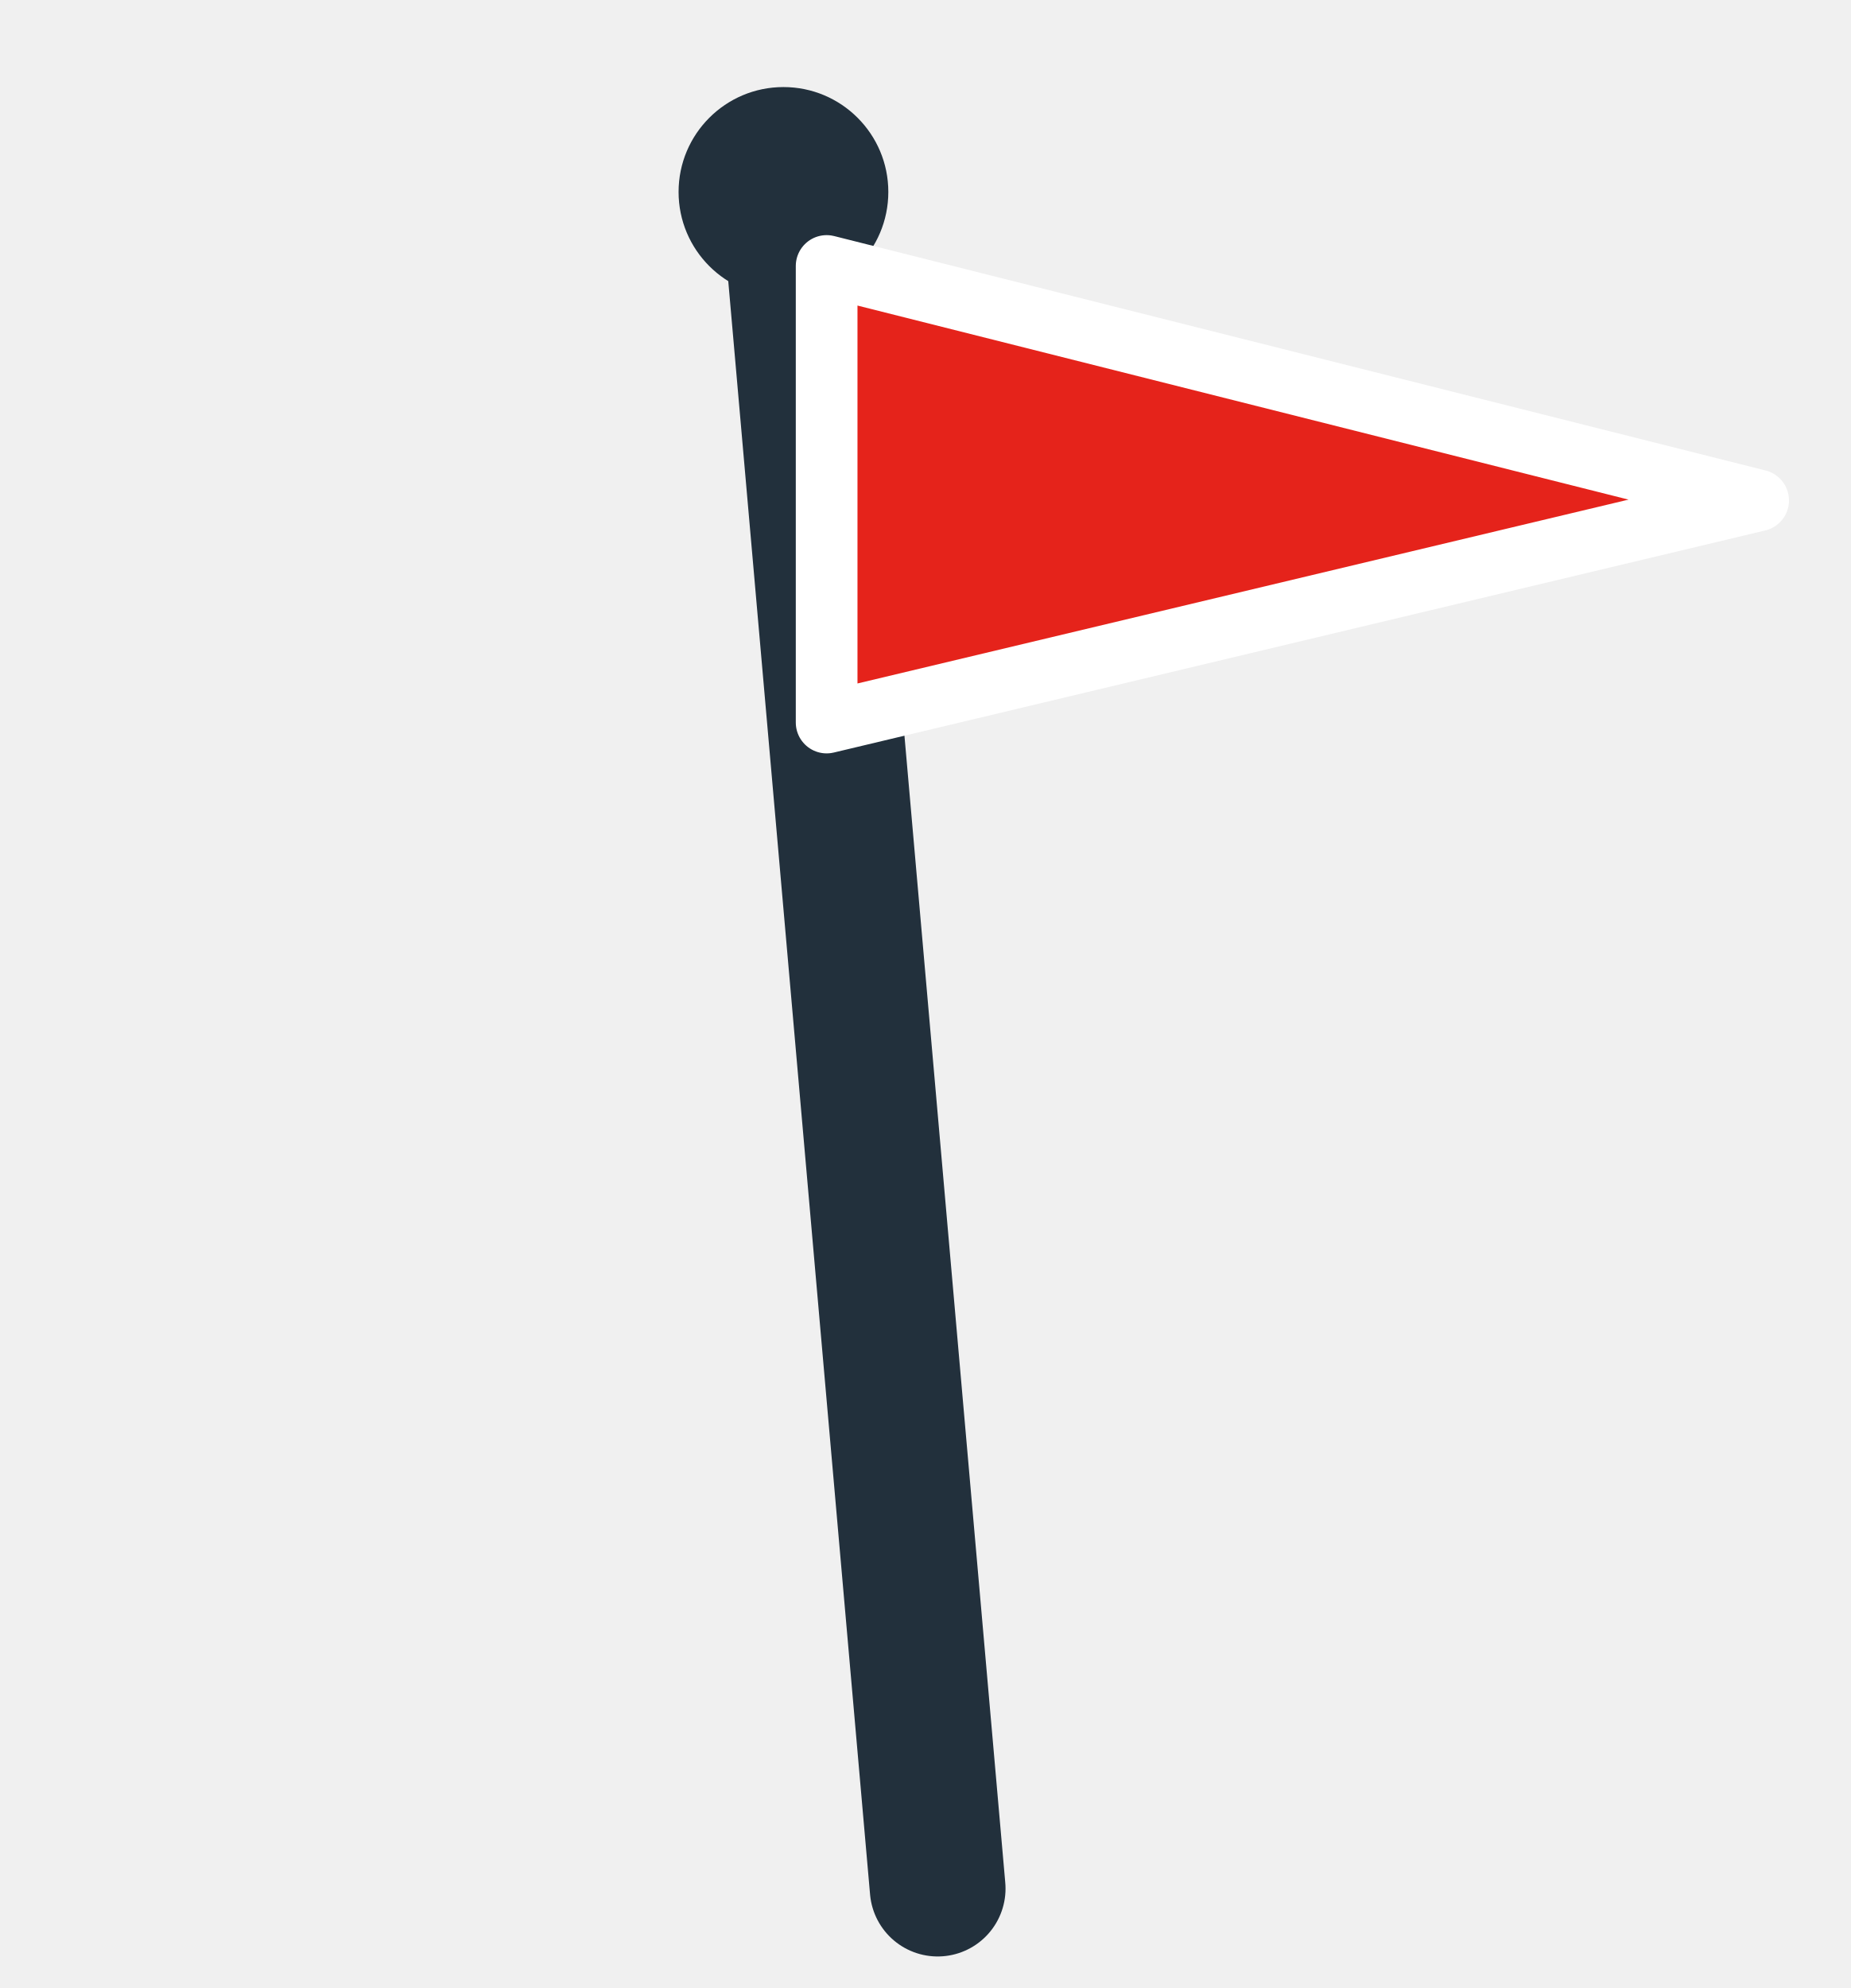
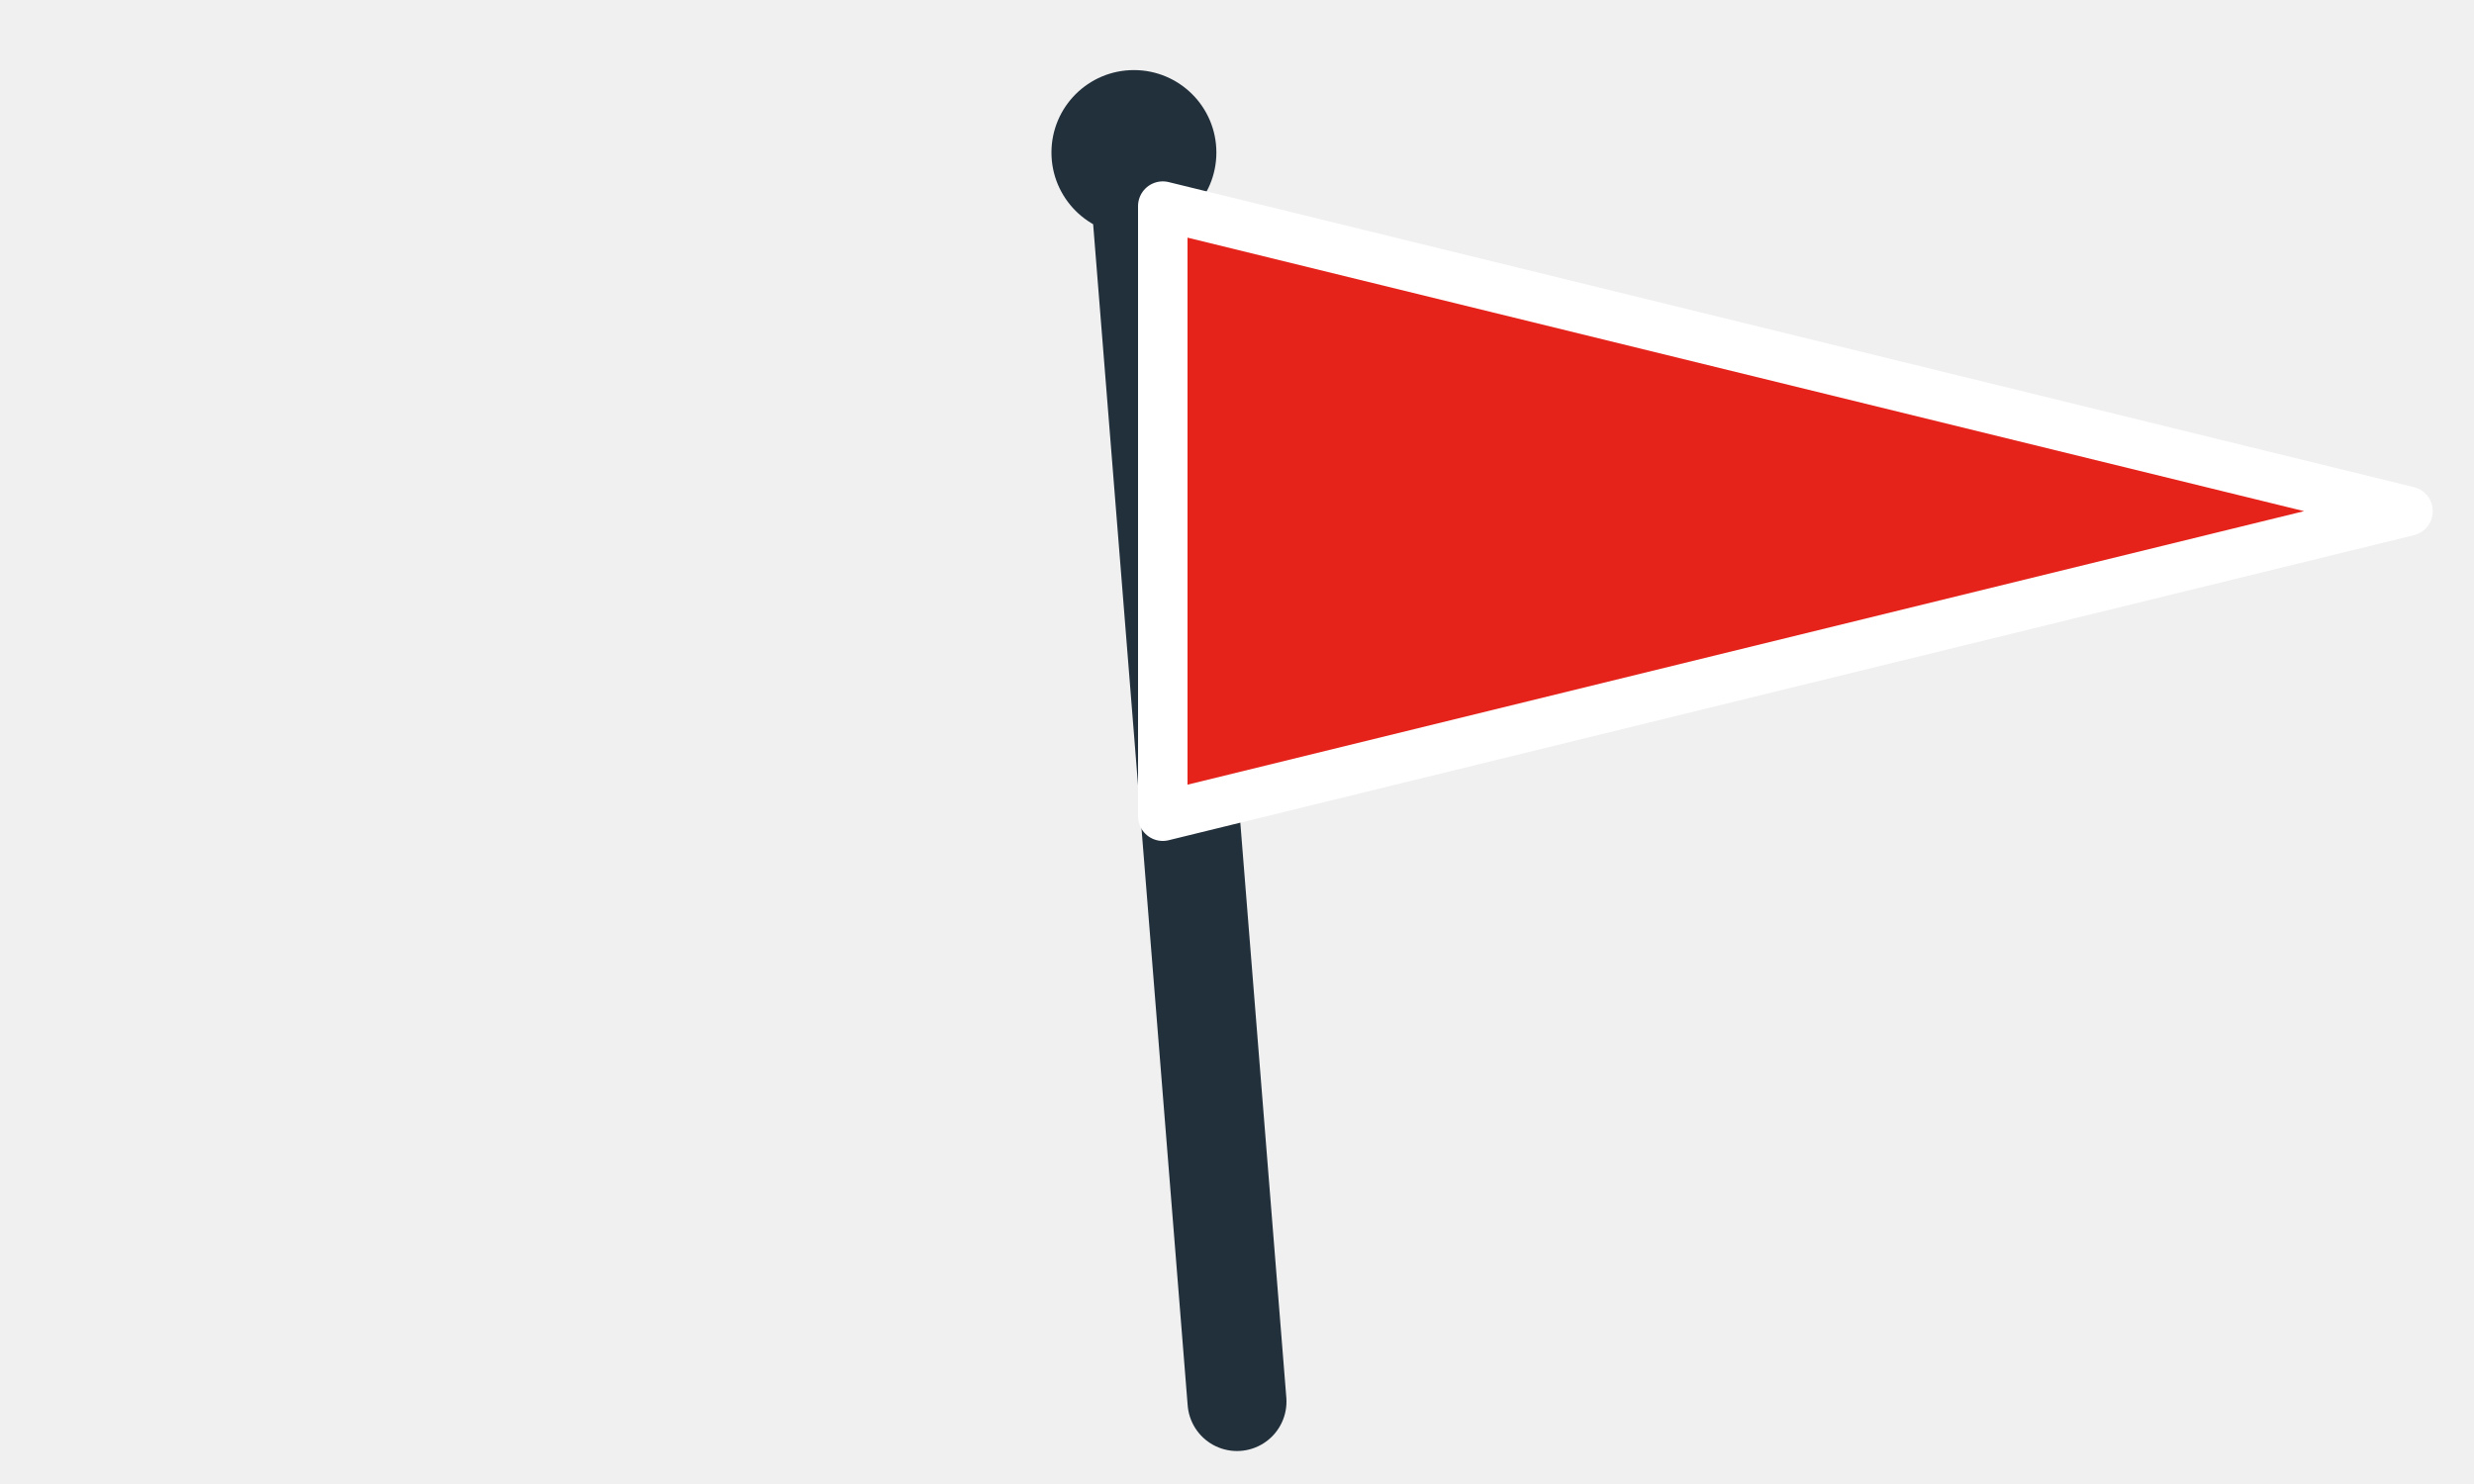
- <svg xmlns="http://www.w3.org/2000/svg" viewBox="0 0 30 32" width="27" height="29" role="img" aria-label="Destino da rota">
+ <svg xmlns="http://www.w3.org/2000/svg" viewBox="0 0 60 36" width="55" height="33" role="img" aria-label="Destino da rota">
  <style>
    .pennant {
      transform-box: fill-box;
      transform-origin: left center;
      animation: flagwave 1.8s ease-in-out infinite;
    }
    @keyframes flagwave {
      0%, 100% { transform: skewY(0deg) scaleX(1); }
-       25%      { transform: skewY(-5deg) scaleX(0.94); }
+       25%      { transform: skewY(-4.5deg) scaleX(0.95); }
      50%      { transform: skewY(1.5deg) scaleX(1); }
-       75%      { transform: skewY(5deg) scaleX(0.94); }
+       75%      { transform: skewY(4.5deg) scaleX(0.95); }
    }
    @media (prefers-reduced-motion: reduce) {
      .pennant { animation: none; }
    }
  </style>
-   <line x1="15.2" y1="30.5" x2="12.8" y2="3.2" stroke="#22303c" stroke-width="2.2" stroke-linecap="round" />
-   <circle cx="12.7" cy="3" r="1.7" fill="#22303c" />
-   <path class="pennant" d="M13.4 4.2 L28.5 8 L13.4 11.6 Z" fill="#e5231b" stroke="#ffffff" stroke-width="1" stroke-linejoin="round" />
+   <line x1="30" y1="34" x2="27.6" y2="4" stroke="#22303c" stroke-width="2.4" stroke-linecap="round" />
+   <circle cx="27.5" cy="3.7" r="2" fill="#22303c" />
+   <path class="pennant" d="M28.2 5 L58.4 12.4 L28.2 19.8 Z" fill="#e5231b" stroke="#ffffff" stroke-width="1.2" stroke-linejoin="round" />
</svg>
